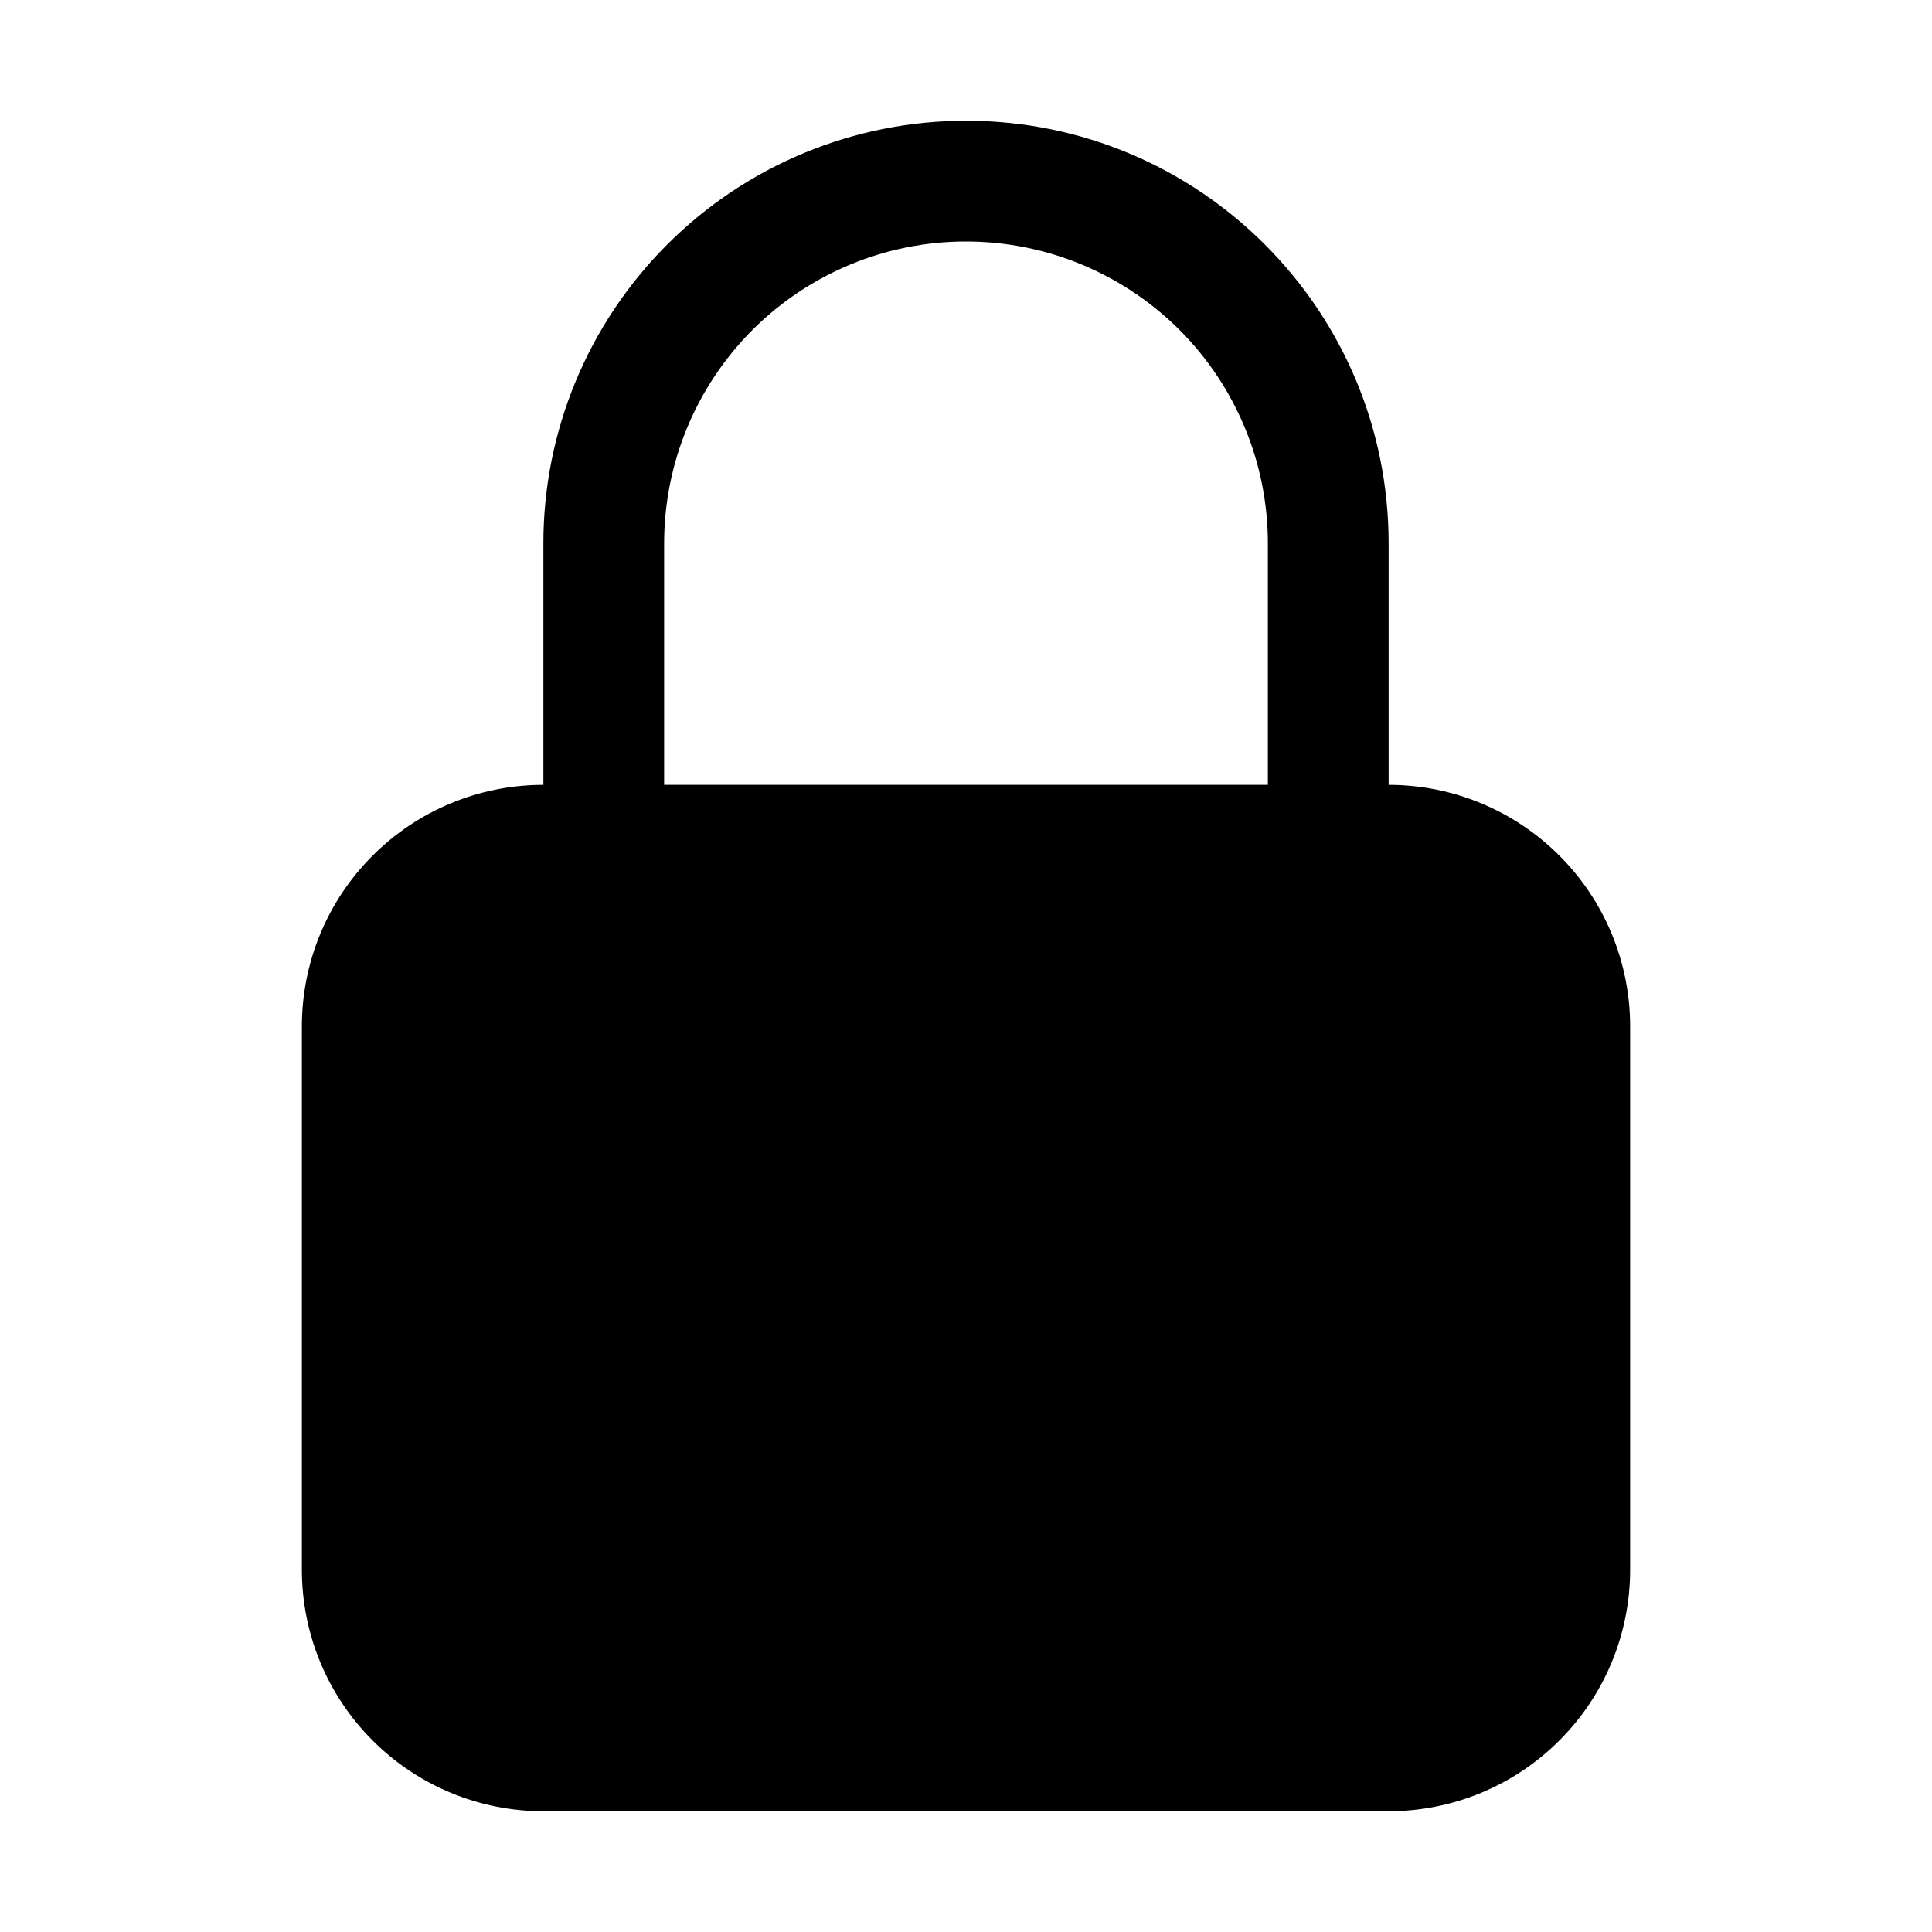
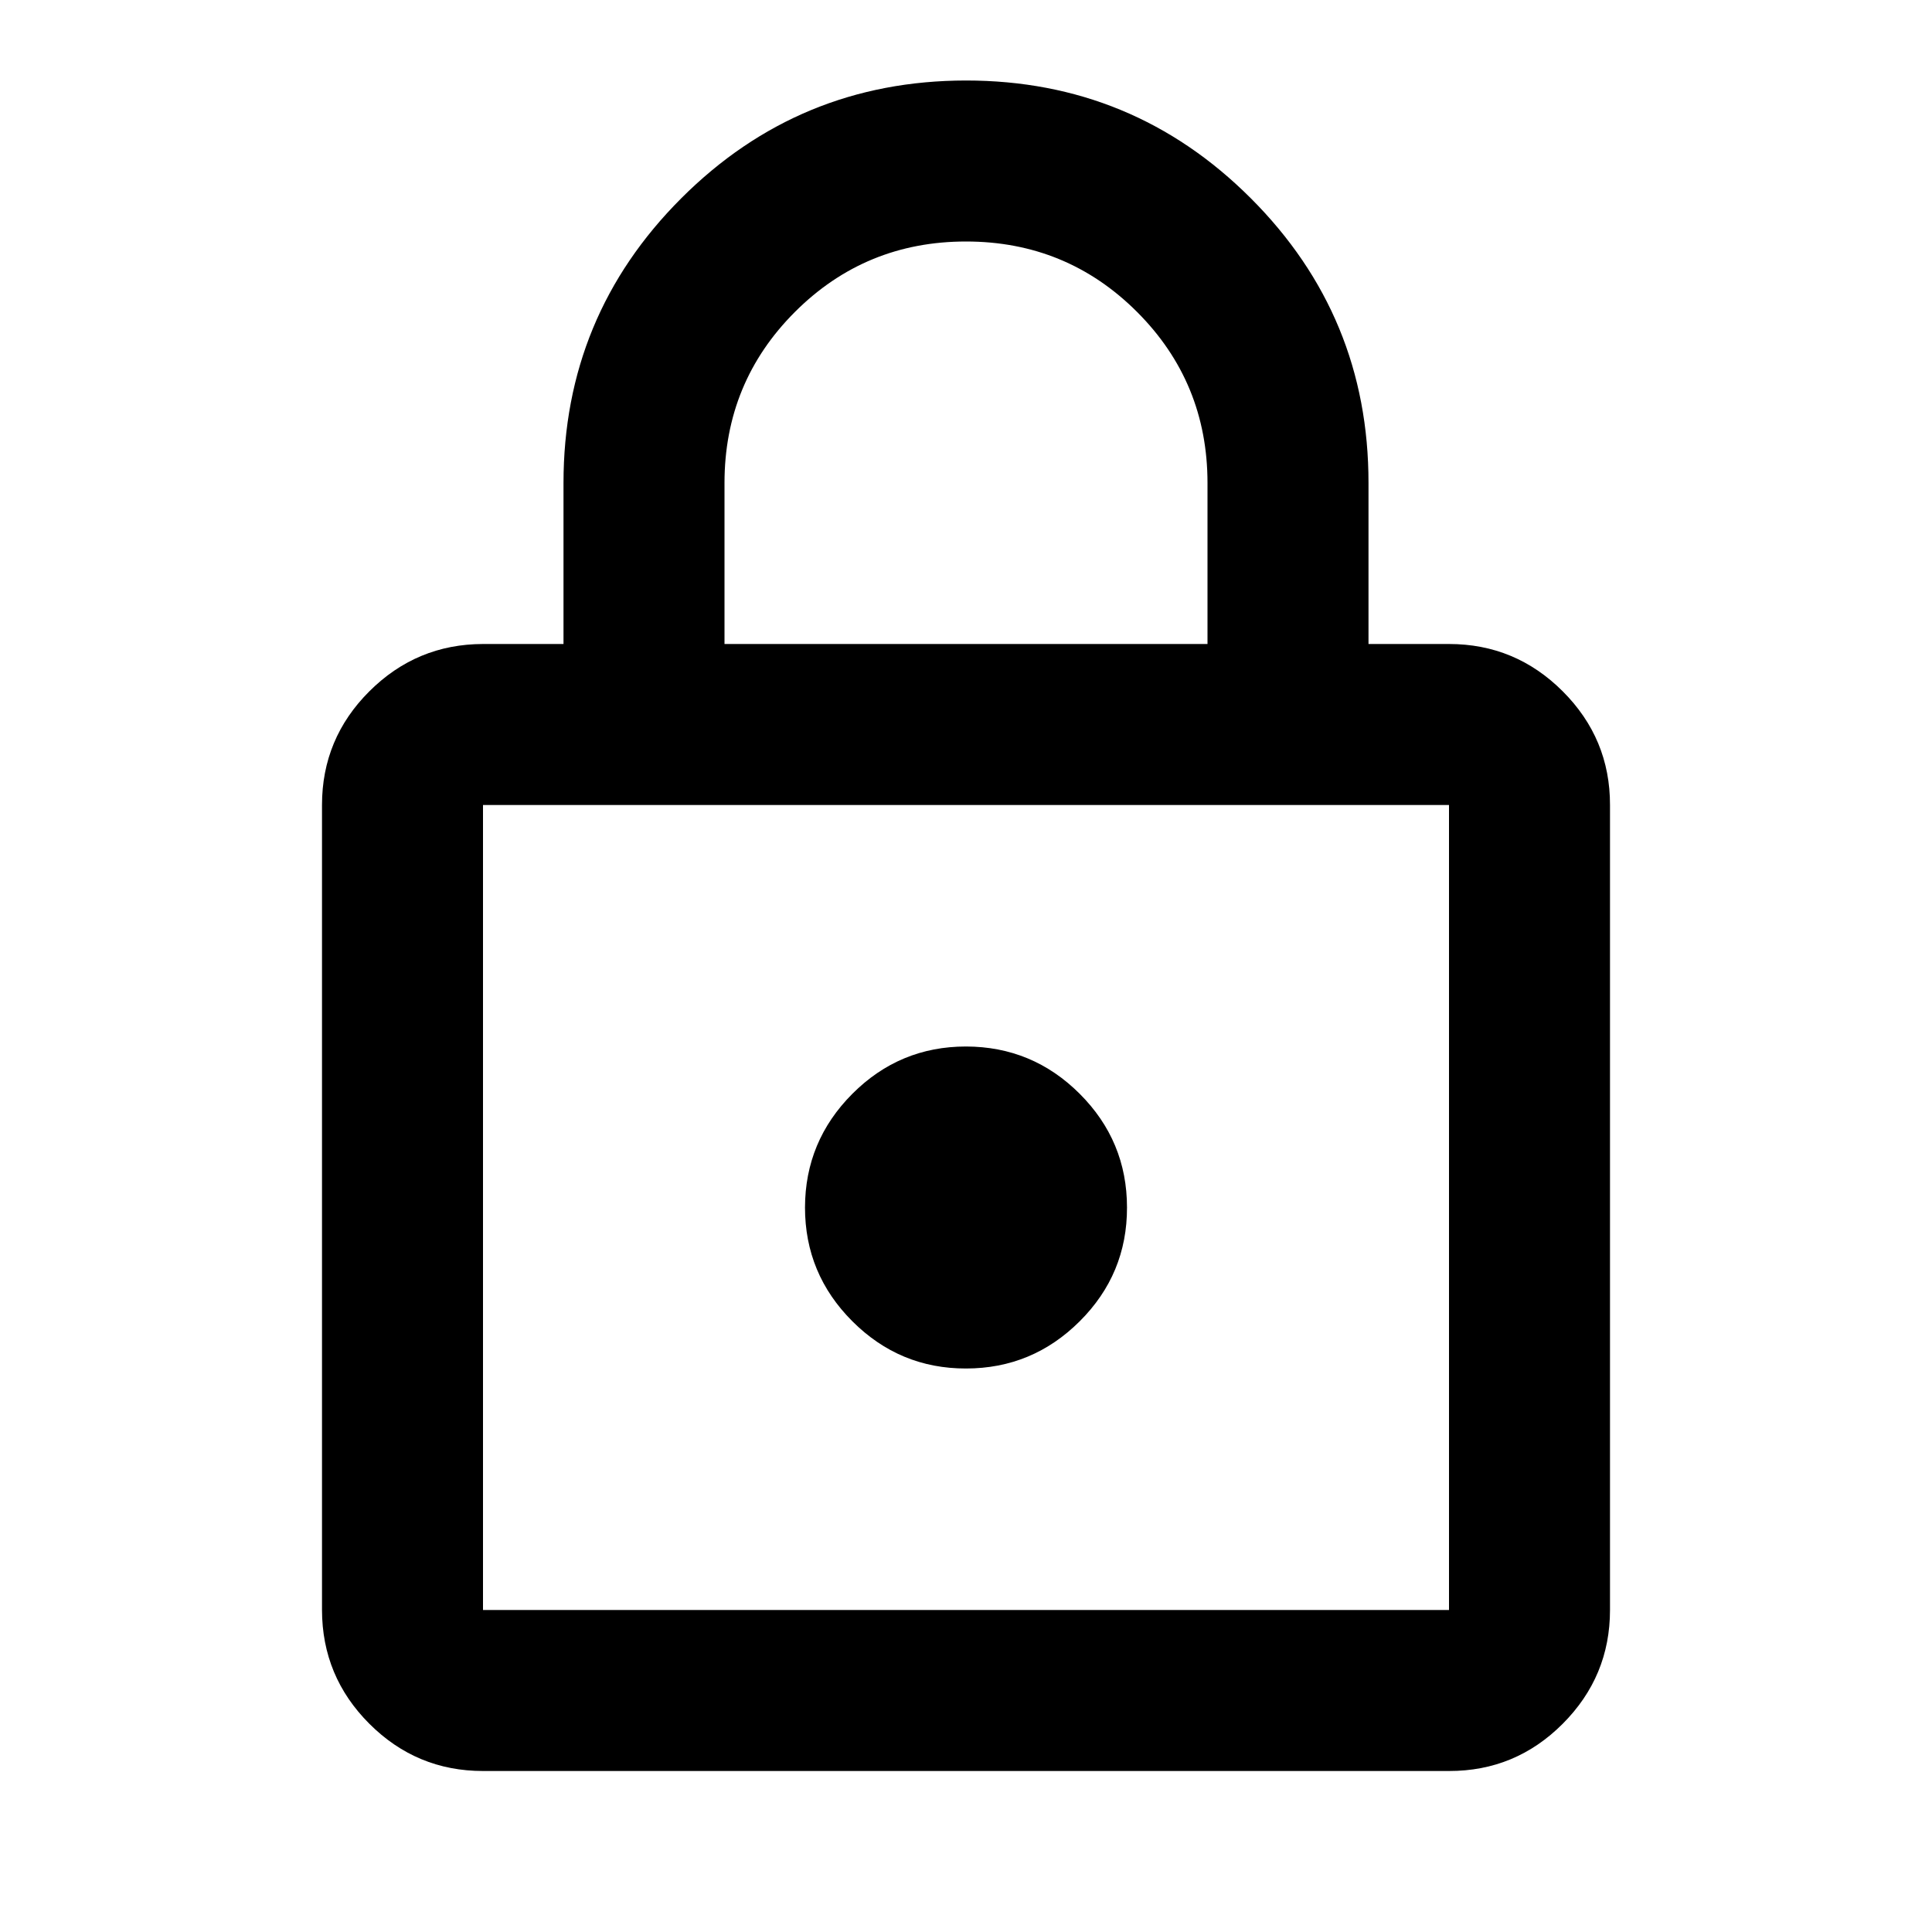
- <svg xmlns="http://www.w3.org/2000/svg" width="24" height="24" viewBox="0 0 24 24" fill="currentColor">
-   <path fill-rule="evenodd" clip-rule="evenodd" d="M12 1.5C10.608 1.5 9.272 2.053 8.288 3.038C7.303 4.022 6.75 5.358 6.75 6.75V9.75C5.954 9.75 5.191 10.066 4.629 10.629C4.066 11.191 3.75 11.954 3.75 12.75V19.5C3.75 20.296 4.066 21.059 4.629 21.621C5.191 22.184 5.954 22.5 6.75 22.5H17.25C18.046 22.5 18.809 22.184 19.371 21.621C19.934 21.059 20.25 20.296 20.25 19.5V12.75C20.25 11.954 19.934 11.191 19.371 10.629C18.809 10.066 18.046 9.75 17.25 9.75V6.75C17.25 3.85 14.9 1.5 12 1.5ZM15.75 9.75V6.75C15.75 5.755 15.355 4.802 14.652 4.098C13.948 3.395 12.995 3 12 3C11.005 3 10.052 3.395 9.348 4.098C8.645 4.802 8.25 5.755 8.25 6.75V9.75H15.75Z" fill="currentColor" />
+ <svg xmlns="http://www.w3.org/2000/svg" width="24" height="24" viewBox="0 0 24 24" fill="none">
+   <path d="M6 22C5.45 22 4.979 21.804 4.588 21.413C4.197 21.022 4.001 20.551 4 20V10C4 9.45 4.196 8.979 4.588 8.588C4.98 8.197 5.451 8.001 6 8H7V6C7 4.617 7.488 3.438 8.463 2.463C9.438 1.488 10.617 1.001 12 1C13.383 1 14.563 1.488 15.538 2.463C16.513 3.438 17.001 4.617 17 6V8H18C18.55 8 19.021 8.196 19.413 8.588C19.805 8.98 20.001 9.451 20 10V20C20 20.55 19.804 21.021 19.413 21.413C19.022 21.805 18.551 22.001 18 22H6ZM6 20H18V10H6V20ZM12 17C12.55 17 13.021 16.804 13.413 16.413C13.805 16.022 14.001 15.551 14 15C14 14.45 13.804 13.979 13.413 13.588C13.022 13.197 12.551 13.001 12 13C11.45 13 10.979 13.196 10.588 13.588C10.197 13.98 10.001 14.451 10 15C10 15.55 10.196 16.021 10.588 16.413C10.98 16.805 11.451 17.001 12 17ZM9 8H15V6C15 5.167 14.708 4.458 14.125 3.875C13.542 3.292 12.833 3 12 3C11.167 3 10.458 3.292 9.875 3.875C9.292 4.458 9 5.167 9 6V8Z" fill="currentColor" />
</svg>
